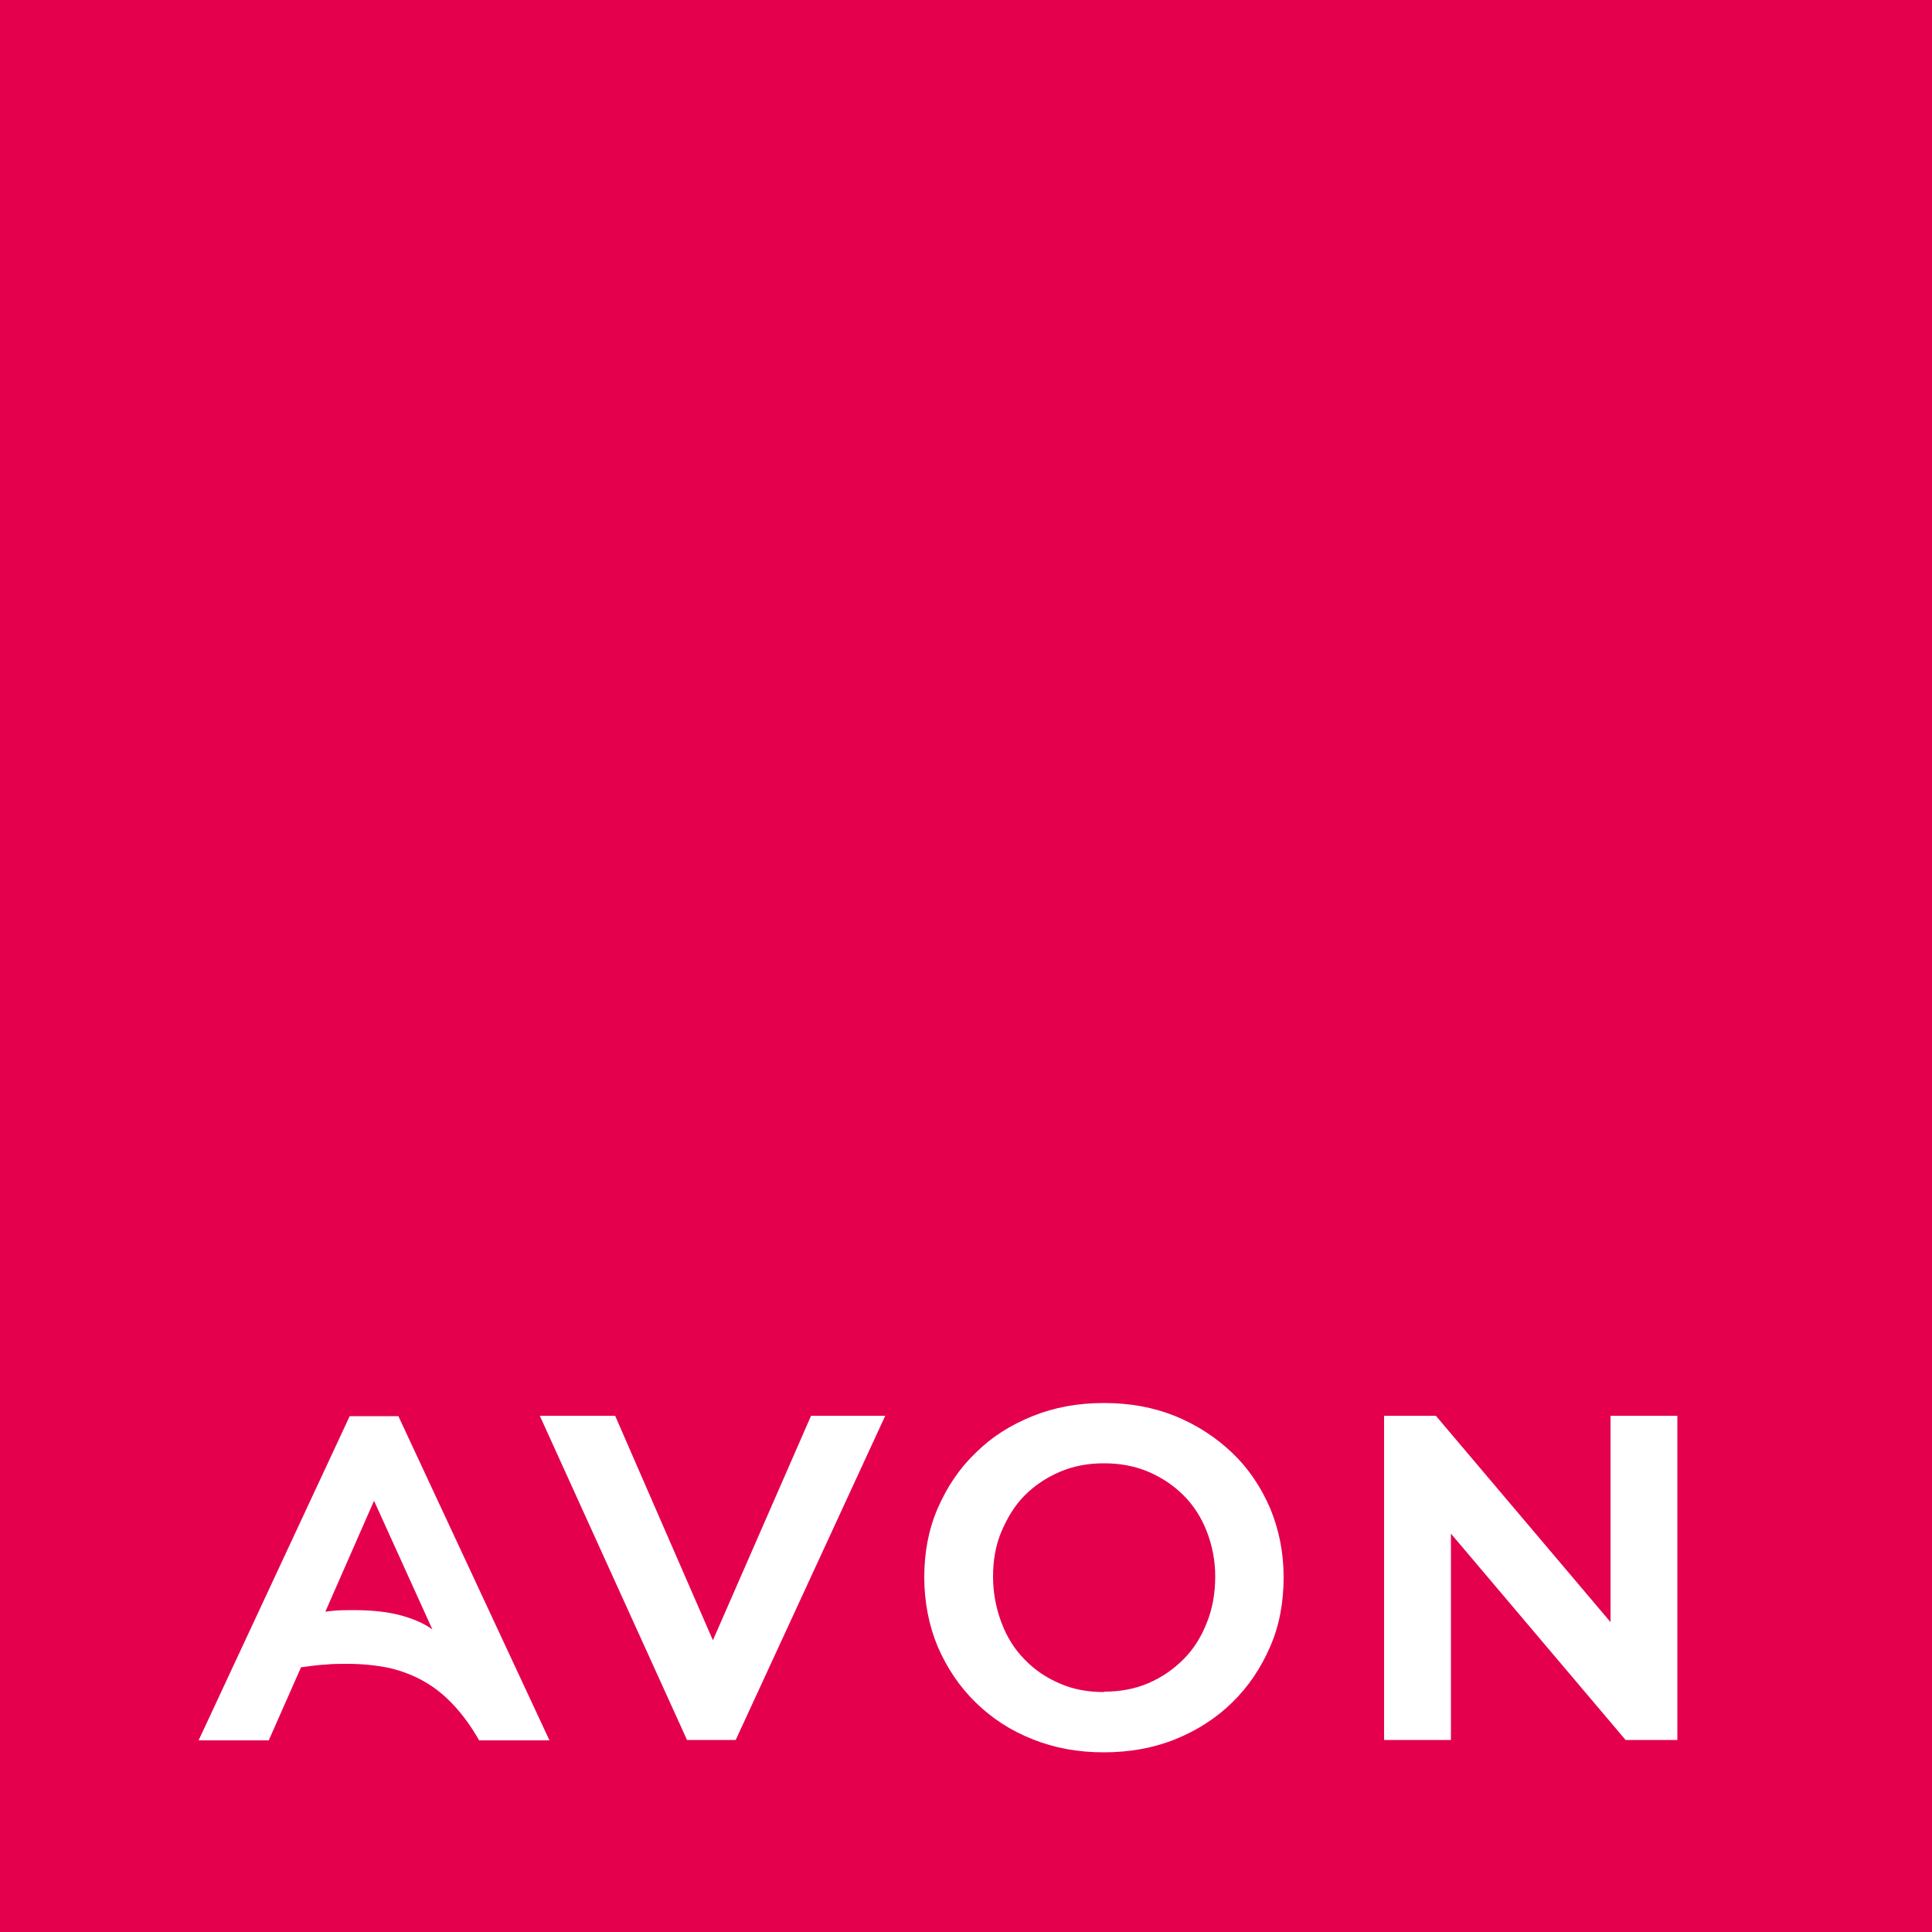
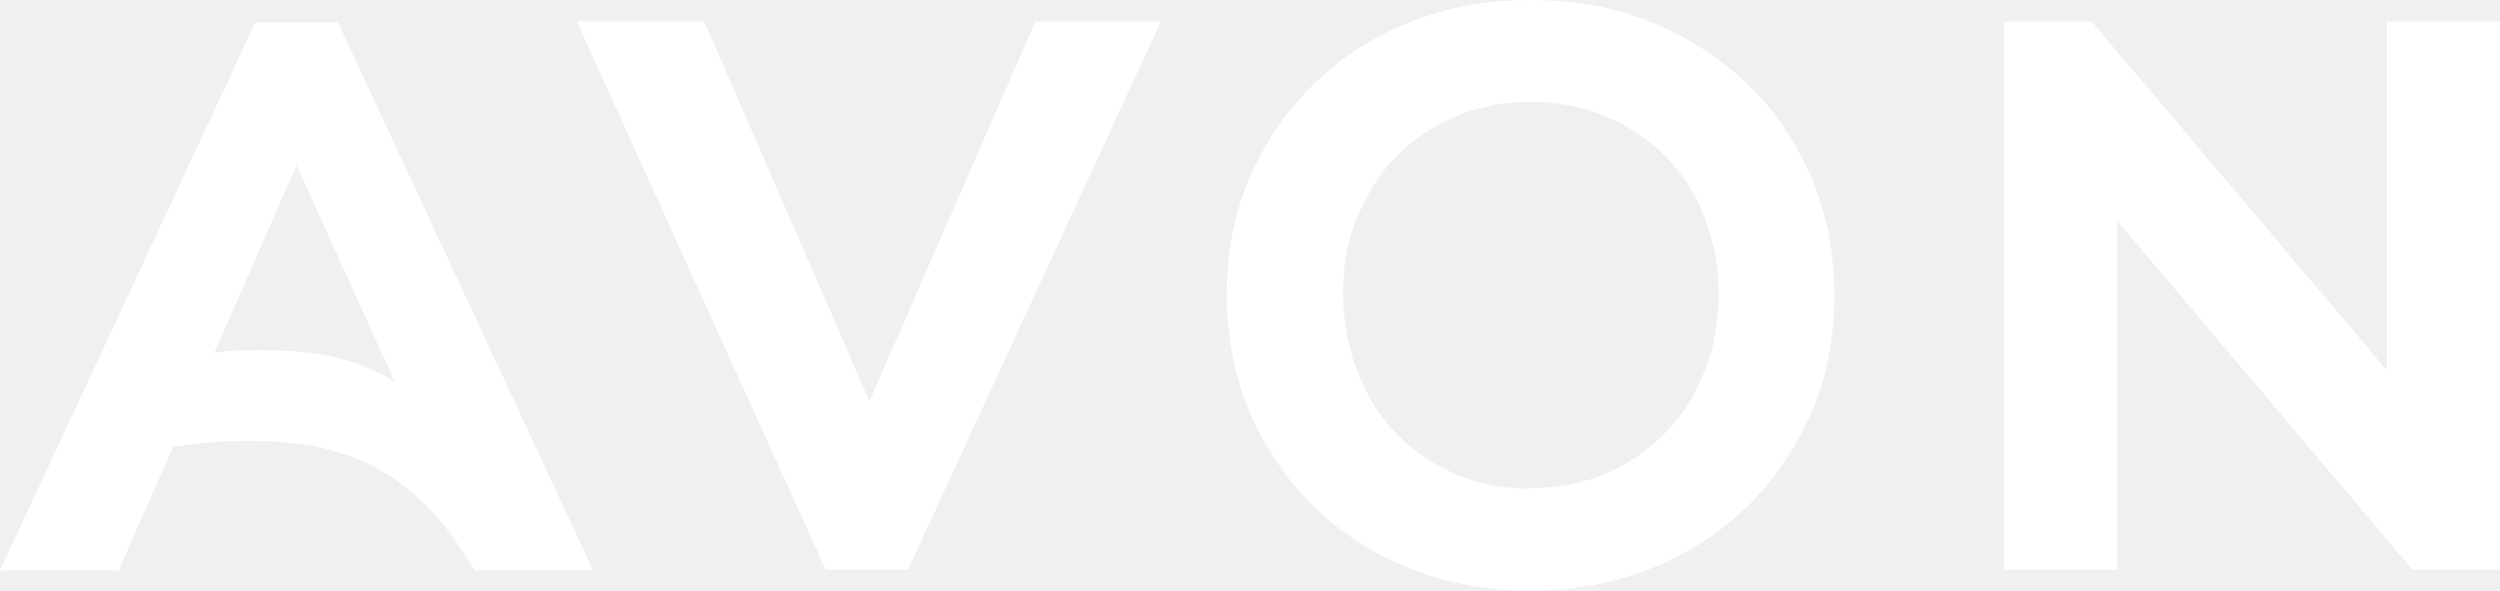
- <svg xmlns="http://www.w3.org/2000/svg" id="Layer_1" version="1.1" viewBox="0 0 500 500">
+ <svg xmlns="http://www.w3.org/2000/svg" id="Layer_2" data-name="Layer 2" viewBox="0 0 382.7 90.4">
  <defs>
    <style>
-       .st0 {
-         fill: #e4004d;
-       }
- 
-       .st1 {
+       .cls-1 {
        fill: #fff;
      }
    </style>
  </defs>
-   <path class="st0" d="M0,0h500v500H0V0Z" />
-   <path class="st1" d="M69.6,450.3l8.3-18.8c2.2-.3,4.2-.6,6.2-.7,2-.2,3.9-.2,5.8-.2,4,0,7.7.4,11,1.1,3.3.8,6.4,2,9.1,3.6,2.8,1.6,5.3,3.7,7.6,6.2,2.3,2.5,4.4,5.4,6.4,8.9h18.2l-39.1-83.9h-12.6l-39.1,83.9h18.2ZM96.8,388.4l15.1,33.3c-2.2-1.6-5-2.8-8.4-3.7-3.4-.9-7.4-1.3-12-1.3s-4.7.1-7.3.4l12.6-28.7ZM190.4,450.3l38.7-83.9h-19.2l-25.4,58.1-25.3-58.1h-19.5l38.1,83.9h12.6ZM285.7,453.5c6.6,0,12.8-1.1,18.5-3.4,5.7-2.3,10.6-5.5,14.7-9.5,4.2-4.1,7.4-8.9,9.8-14.4,2.4-5.5,3.5-11.5,3.5-18s-1.2-12.3-3.5-17.9c-2.4-5.5-5.6-10.3-9.8-14.3-4.2-4-9.1-7.2-14.7-9.5-5.7-2.3-11.8-3.4-18.5-3.4s-12.8,1.1-18.5,3.4c-5.7,2.3-10.6,5.4-14.7,9.5-4.2,4-7.4,8.8-9.8,14.3-2.4,5.5-3.5,11.5-3.5,17.9s1.2,12.5,3.5,18c2.4,5.5,5.6,10.3,9.8,14.4,4.2,4.1,9.1,7.3,14.7,9.5,5.7,2.3,11.8,3.4,18.5,3.4ZM285.7,437.9c-4.2,0-8-.7-11.4-2.2-3.5-1.5-6.5-3.5-9.1-6.2-2.6-2.6-4.6-5.8-6-9.5-1.4-3.7-2.2-7.7-2.2-12s.7-8.2,2.2-11.7,3.4-6.7,6-9.3c2.6-2.6,5.6-4.6,9.1-6.1,3.5-1.5,7.3-2.2,11.4-2.2s8,.7,11.5,2.2c3.5,1.5,6.5,3.5,9.1,6.1,2.6,2.6,4.6,5.7,6,9.3,1.4,3.6,2.2,7.5,2.2,11.7s-.7,8.4-2.2,12c-1.4,3.6-3.4,6.8-6,9.4-2.6,2.6-5.6,4.7-9.1,6.2-3.5,1.5-7.3,2.2-11.5,2.2ZM358.2,366.4v83.9h17.3v-53.4l45.2,53.4h13.4v-83.9h-17.3v53.4l-45.2-53.4h-13.4Z" />
+   <g id="Layer_1-2" data-name="Layer 1">
+     <path class="cls-1" d="M18.2,87.2l8.3-18.8c2.2-.3,4.2-.6,6.2-.7,2-.2,3.9-.2,5.8-.2,4,0,7.7.4,11,1.1,3.3.8,6.4,2,9.1,3.6,2.8,1.6,5.3,3.7,7.6,6.2,2.3,2.5,4.4,5.4,6.4,8.9h18.2L51.7,3.4h-12.6L0,87.3h18.2v-.1ZM45.4,25.3l15.1,33.3c-2.2-1.6-5-2.8-8.4-3.7-3.4-.9-7.4-1.3-12-1.3s-4.7.1-7.3.4l12.6-28.7h0ZM139,87.2L177.7,3.3h-19.2l-25.4,58.1L107.8,3.3h-19.5l38.1,83.9h12.6ZM234.3,90.4c6.6,0,12.8-1.1,18.5-3.4s10.6-5.5,14.7-9.5c4.2-4.1,7.4-8.9,9.8-14.4s3.5-11.5,3.5-18-1.2-12.3-3.5-17.9c-2.4-5.5-5.6-10.3-9.8-14.3-4.2-4-9.1-7.2-14.7-9.5-5.7-2.3-11.8-3.4-18.5-3.4s-12.8,1.1-18.5,3.4-10.6,5.4-14.7,9.5c-4.2,4-7.4,8.8-9.8,14.3-2.4,5.5-3.5,11.5-3.5,17.9s1.2,12.5,3.5,18c2.4,5.5,5.6,10.3,9.8,14.4s9.1,7.3,14.7,9.5c5.7,2.3,11.8,3.4,18.5,3.4ZM234.3,74.8c-4.2,0-8-.7-11.4-2.2-3.5-1.5-6.5-3.5-9.1-6.2-2.6-2.6-4.6-5.8-6-9.5s-2.2-7.7-2.2-12,.7-8.2,2.2-11.7,3.4-6.7,6-9.3c2.6-2.6,5.6-4.6,9.1-6.1s7.3-2.2,11.4-2.2,8,.7,11.5,2.2,6.5,3.5,9.1,6.1,4.6,5.7,6,9.3c1.4,3.6,2.2,7.5,2.2,11.7s-.7,8.4-2.2,12c-1.4,3.6-3.4,6.8-6,9.4s-5.6,4.7-9.1,6.2-7.3,2.2-11.5,2.2v.1ZM306.8,3.3v83.9h17.3v-53.4l45.2,53.4h13.4V3.3h-17.3v53.4L320.2,3.3h-13.4Z" />
+   </g>
</svg>
